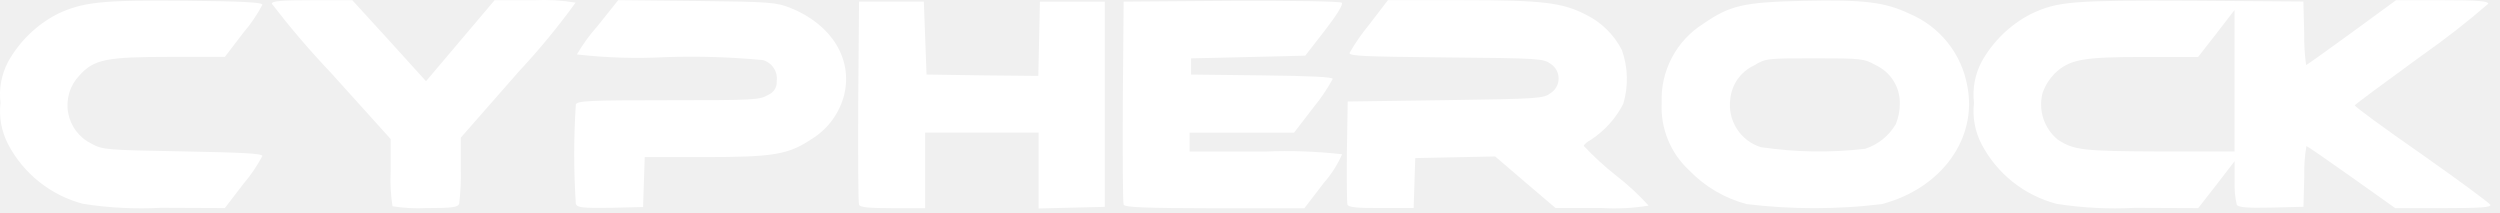
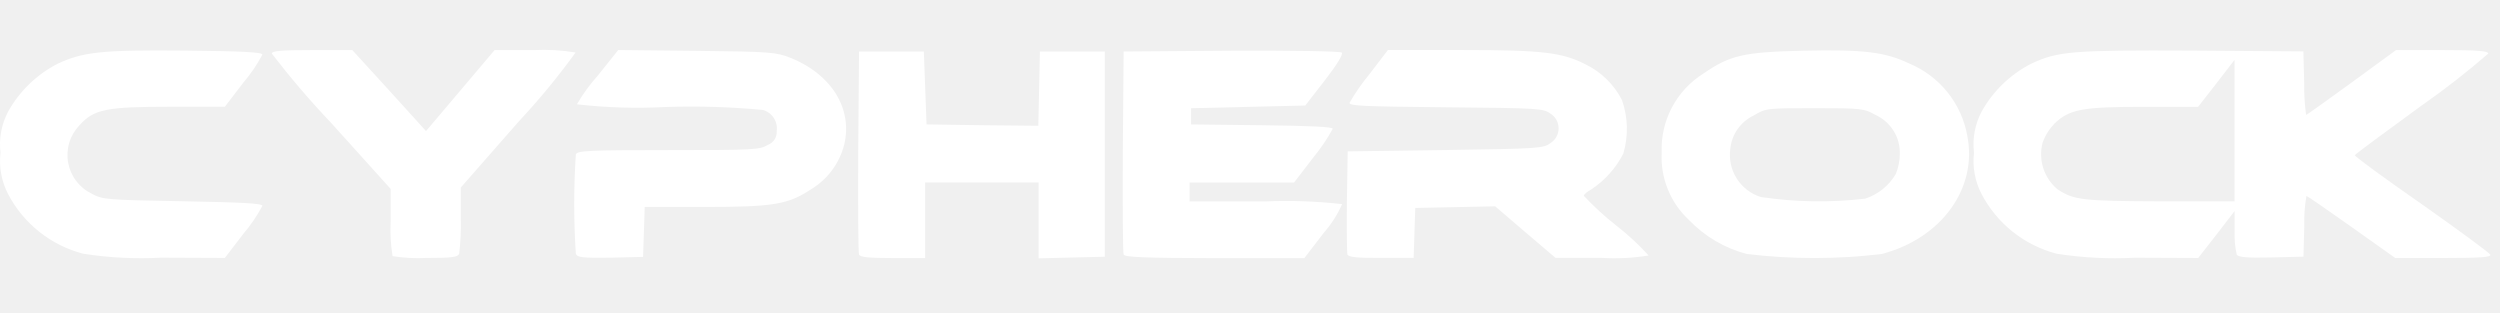
- <svg xmlns="http://www.w3.org/2000/svg" width="141" height="12" viewBox="0 0 141 12" fill="none">
+ <svg xmlns="http://www.w3.org/2000/svg" width="160" height="20" viewBox="0 0 141 12" fill="none">
  <path d="M4.688 11.497C3.787 11.262 2.945 10.841 2.216 10.261C1.487 9.682 0.887 8.956 0.455 8.131C0.083 7.415 -0.065 6.604 0.028 5.802C-0.068 5.005 0.081 4.198 0.455 3.487C1.097 2.332 2.067 1.393 3.241 0.787C4.672 0.117 5.723 -0.004 10.428 0.041C13.717 0.072 14.798 0.132 14.798 0.269C14.502 0.83 14.145 1.355 13.732 1.837L12.682 3.208H9.622C5.983 3.208 5.298 3.345 4.475 4.259C4.212 4.535 4.017 4.87 3.907 5.236C3.798 5.602 3.776 5.988 3.844 6.364C3.913 6.74 4.069 7.094 4.3 7.398C4.531 7.701 4.831 7.946 5.175 8.112C5.784 8.447 6.012 8.462 10.306 8.538C13.671 8.599 14.798 8.659 14.798 8.797C14.502 9.357 14.144 9.883 13.732 10.365L12.681 11.735L9.087 11.72C7.617 11.799 6.143 11.724 4.688 11.497Z" fill="white" />
  <path d="M22.138 11.633C22.037 10.994 22.001 10.346 22.032 9.699V7.841L18.682 4.126C17.498 2.881 16.38 1.574 15.332 0.212C15.332 0.06 15.819 0.012 17.601 0.012H19.87L21.957 2.296L24.027 4.58L25.961 2.296L27.895 0.012H30.133C30.912 -0.026 31.694 0.02 32.463 0.149C31.478 1.509 30.409 2.806 29.263 4.032L25.99 7.762V9.513C26.006 10.175 25.976 10.836 25.899 11.493C25.823 11.693 25.499 11.736 24.026 11.736C23.395 11.768 22.762 11.733 22.138 11.633Z" fill="white" />
  <path d="M32.477 11.497C32.355 9.633 32.355 7.762 32.477 5.897C32.553 5.684 33.162 5.653 37.7 5.653C42.527 5.653 42.846 5.638 43.319 5.353C43.473 5.294 43.603 5.186 43.691 5.046C43.779 4.906 43.819 4.742 43.806 4.577C43.842 4.319 43.783 4.056 43.64 3.838C43.498 3.619 43.28 3.46 43.029 3.389C41.208 3.217 39.377 3.161 37.548 3.222C35.877 3.311 34.201 3.261 32.538 3.07C32.873 2.494 33.266 1.953 33.711 1.456L34.868 0.009L39.299 0.055C43.487 0.1 43.776 0.131 44.599 0.455C46.899 1.384 48.099 3.317 47.614 5.343C47.348 6.392 46.681 7.294 45.756 7.855C44.446 8.723 43.609 8.86 39.742 8.86H36.362L36.316 10.276L36.27 11.676L34.428 11.721C32.842 11.74 32.55 11.709 32.477 11.497Z" fill="white" />
  <path d="M48.45 11.542C48.404 11.451 48.389 8.817 48.404 5.726L48.45 0.092H52.105L52.181 2.148L52.257 4.204L55.409 4.25L58.561 4.281L58.606 2.194L58.651 0.094H62.31V11.667L60.452 11.712L58.579 11.758V7.479H52.179V11.742H50.352C49.01 11.74 48.496 11.695 48.45 11.542Z" fill="white" />
  <path d="M63.373 11.542C63.327 11.451 63.312 8.817 63.327 5.726L63.373 0.092L69.449 0.047C73.073 0.032 75.601 0.078 75.676 0.154C75.768 0.245 75.402 0.839 74.717 1.723L73.617 3.139L70.404 3.215L67.176 3.291V4.205L71.176 4.251C73.963 4.282 75.166 4.342 75.166 4.451C74.857 5.018 74.495 5.554 74.085 6.051L72.985 7.482H67.092V8.548H71.34C72.793 8.485 74.249 8.536 75.695 8.7C75.439 9.283 75.095 9.822 74.675 10.3L73.564 11.747H68.494C64.59 11.74 63.418 11.694 63.373 11.542Z" fill="white" />
  <path d="M75.995 11.542C75.965 11.435 75.949 10.08 75.965 8.542L76.01 5.725L81.522 5.649C86.822 5.573 87.049 5.557 87.46 5.249C87.597 5.16 87.71 5.038 87.787 4.894C87.865 4.751 87.906 4.59 87.906 4.427C87.906 4.263 87.865 4.103 87.787 3.959C87.71 3.815 87.597 3.694 87.46 3.604C87.049 3.304 86.852 3.284 81.552 3.239C76.908 3.193 76.071 3.163 76.116 2.98C76.442 2.417 76.814 1.882 77.228 1.38L78.279 0.009H82.479C87.016 0.009 88.098 0.146 89.422 0.816C90.307 1.246 91.028 1.951 91.477 2.826C91.821 3.803 91.848 4.864 91.553 5.856C91.135 6.669 90.515 7.361 89.753 7.866C89.525 7.987 89.327 8.155 89.327 8.231C89.893 8.835 90.504 9.395 91.154 9.906C91.811 10.416 92.423 10.981 92.982 11.596C92.117 11.739 91.238 11.785 90.362 11.733H87.734L86.034 10.286L84.328 8.824L82.075 8.87L79.821 8.916L79.775 10.332L79.73 11.732H77.902C76.559 11.74 76.056 11.695 75.995 11.542Z" fill="white" />
  <path d="M98.516 11.512C97.274 11.185 96.146 10.521 95.257 9.594C94.739 9.113 94.333 8.524 94.067 7.869C93.801 7.214 93.683 6.508 93.719 5.802C93.682 4.918 93.879 4.039 94.291 3.256C94.703 2.472 95.315 1.812 96.064 1.341C97.572 0.306 98.317 0.123 101.699 0.047C105.141 -0.029 106.328 0.123 107.699 0.777C108.54 1.131 109.279 1.689 109.848 2.402C110.418 3.115 110.799 3.96 110.958 4.858C111.537 7.812 109.497 10.63 106.131 11.512C103.601 11.817 101.045 11.817 98.516 11.512ZM105.201 8.39C105.924 8.153 106.536 7.66 106.922 7.004C107.074 6.632 107.152 6.234 107.151 5.832C107.156 5.378 107.03 4.931 106.786 4.547C106.543 4.164 106.193 3.859 105.78 3.67C105.126 3.304 104.988 3.289 102.355 3.289C99.644 3.289 99.597 3.289 98.912 3.7C98.547 3.873 98.233 4.138 98 4.469C97.768 4.8 97.626 5.186 97.588 5.588C97.508 6.17 97.638 6.762 97.953 7.258C98.267 7.754 98.747 8.123 99.308 8.299C101.259 8.59 103.241 8.62 105.201 8.39Z" fill="white" />
  <path d="M115.993 11.497C115.092 11.262 114.25 10.841 113.521 10.262C112.792 9.682 112.192 8.956 111.76 8.131C111.388 7.415 111.239 6.604 111.333 5.802C111.237 5.005 111.386 4.198 111.76 3.487C112.402 2.332 113.371 1.393 114.546 0.787C116.054 0.072 116.891 0.011 123.622 0.041L129.911 0.086L129.956 1.867C129.947 2.469 129.982 3.071 130.063 3.667C130.108 3.667 131.25 2.844 132.636 1.839L135.136 0.012H137.736C139.716 0.012 140.336 0.058 140.336 0.212C139.143 1.246 137.898 2.217 136.605 3.121C134.549 4.614 132.844 5.877 132.813 5.938C132.782 5.999 134.473 7.233 136.574 8.694C138.674 10.171 140.411 11.45 140.456 11.556C140.502 11.693 139.878 11.739 137.792 11.739H135.093L132.626 9.988C131.271 9.029 130.126 8.237 130.083 8.237C129.984 8.805 129.944 9.382 129.961 9.958L129.915 11.663L128.103 11.708C126.748 11.739 126.261 11.693 126.154 11.556C126.055 11.122 126.015 10.677 126.033 10.232V9.089L125.013 10.413L123.978 11.738L120.399 11.723C118.926 11.801 117.45 11.726 115.993 11.497ZM126.028 4.553V0.564L125.008 1.888L123.973 3.213H120.912C117.44 3.213 116.712 3.35 115.872 4.157C115.575 4.466 115.346 4.835 115.202 5.239C115.078 5.714 115.092 6.214 115.243 6.681C115.395 7.148 115.676 7.561 116.055 7.873C116.969 8.467 117.455 8.527 121.811 8.543H126.029V4.553H126.028Z" fill="white" />
</svg>
